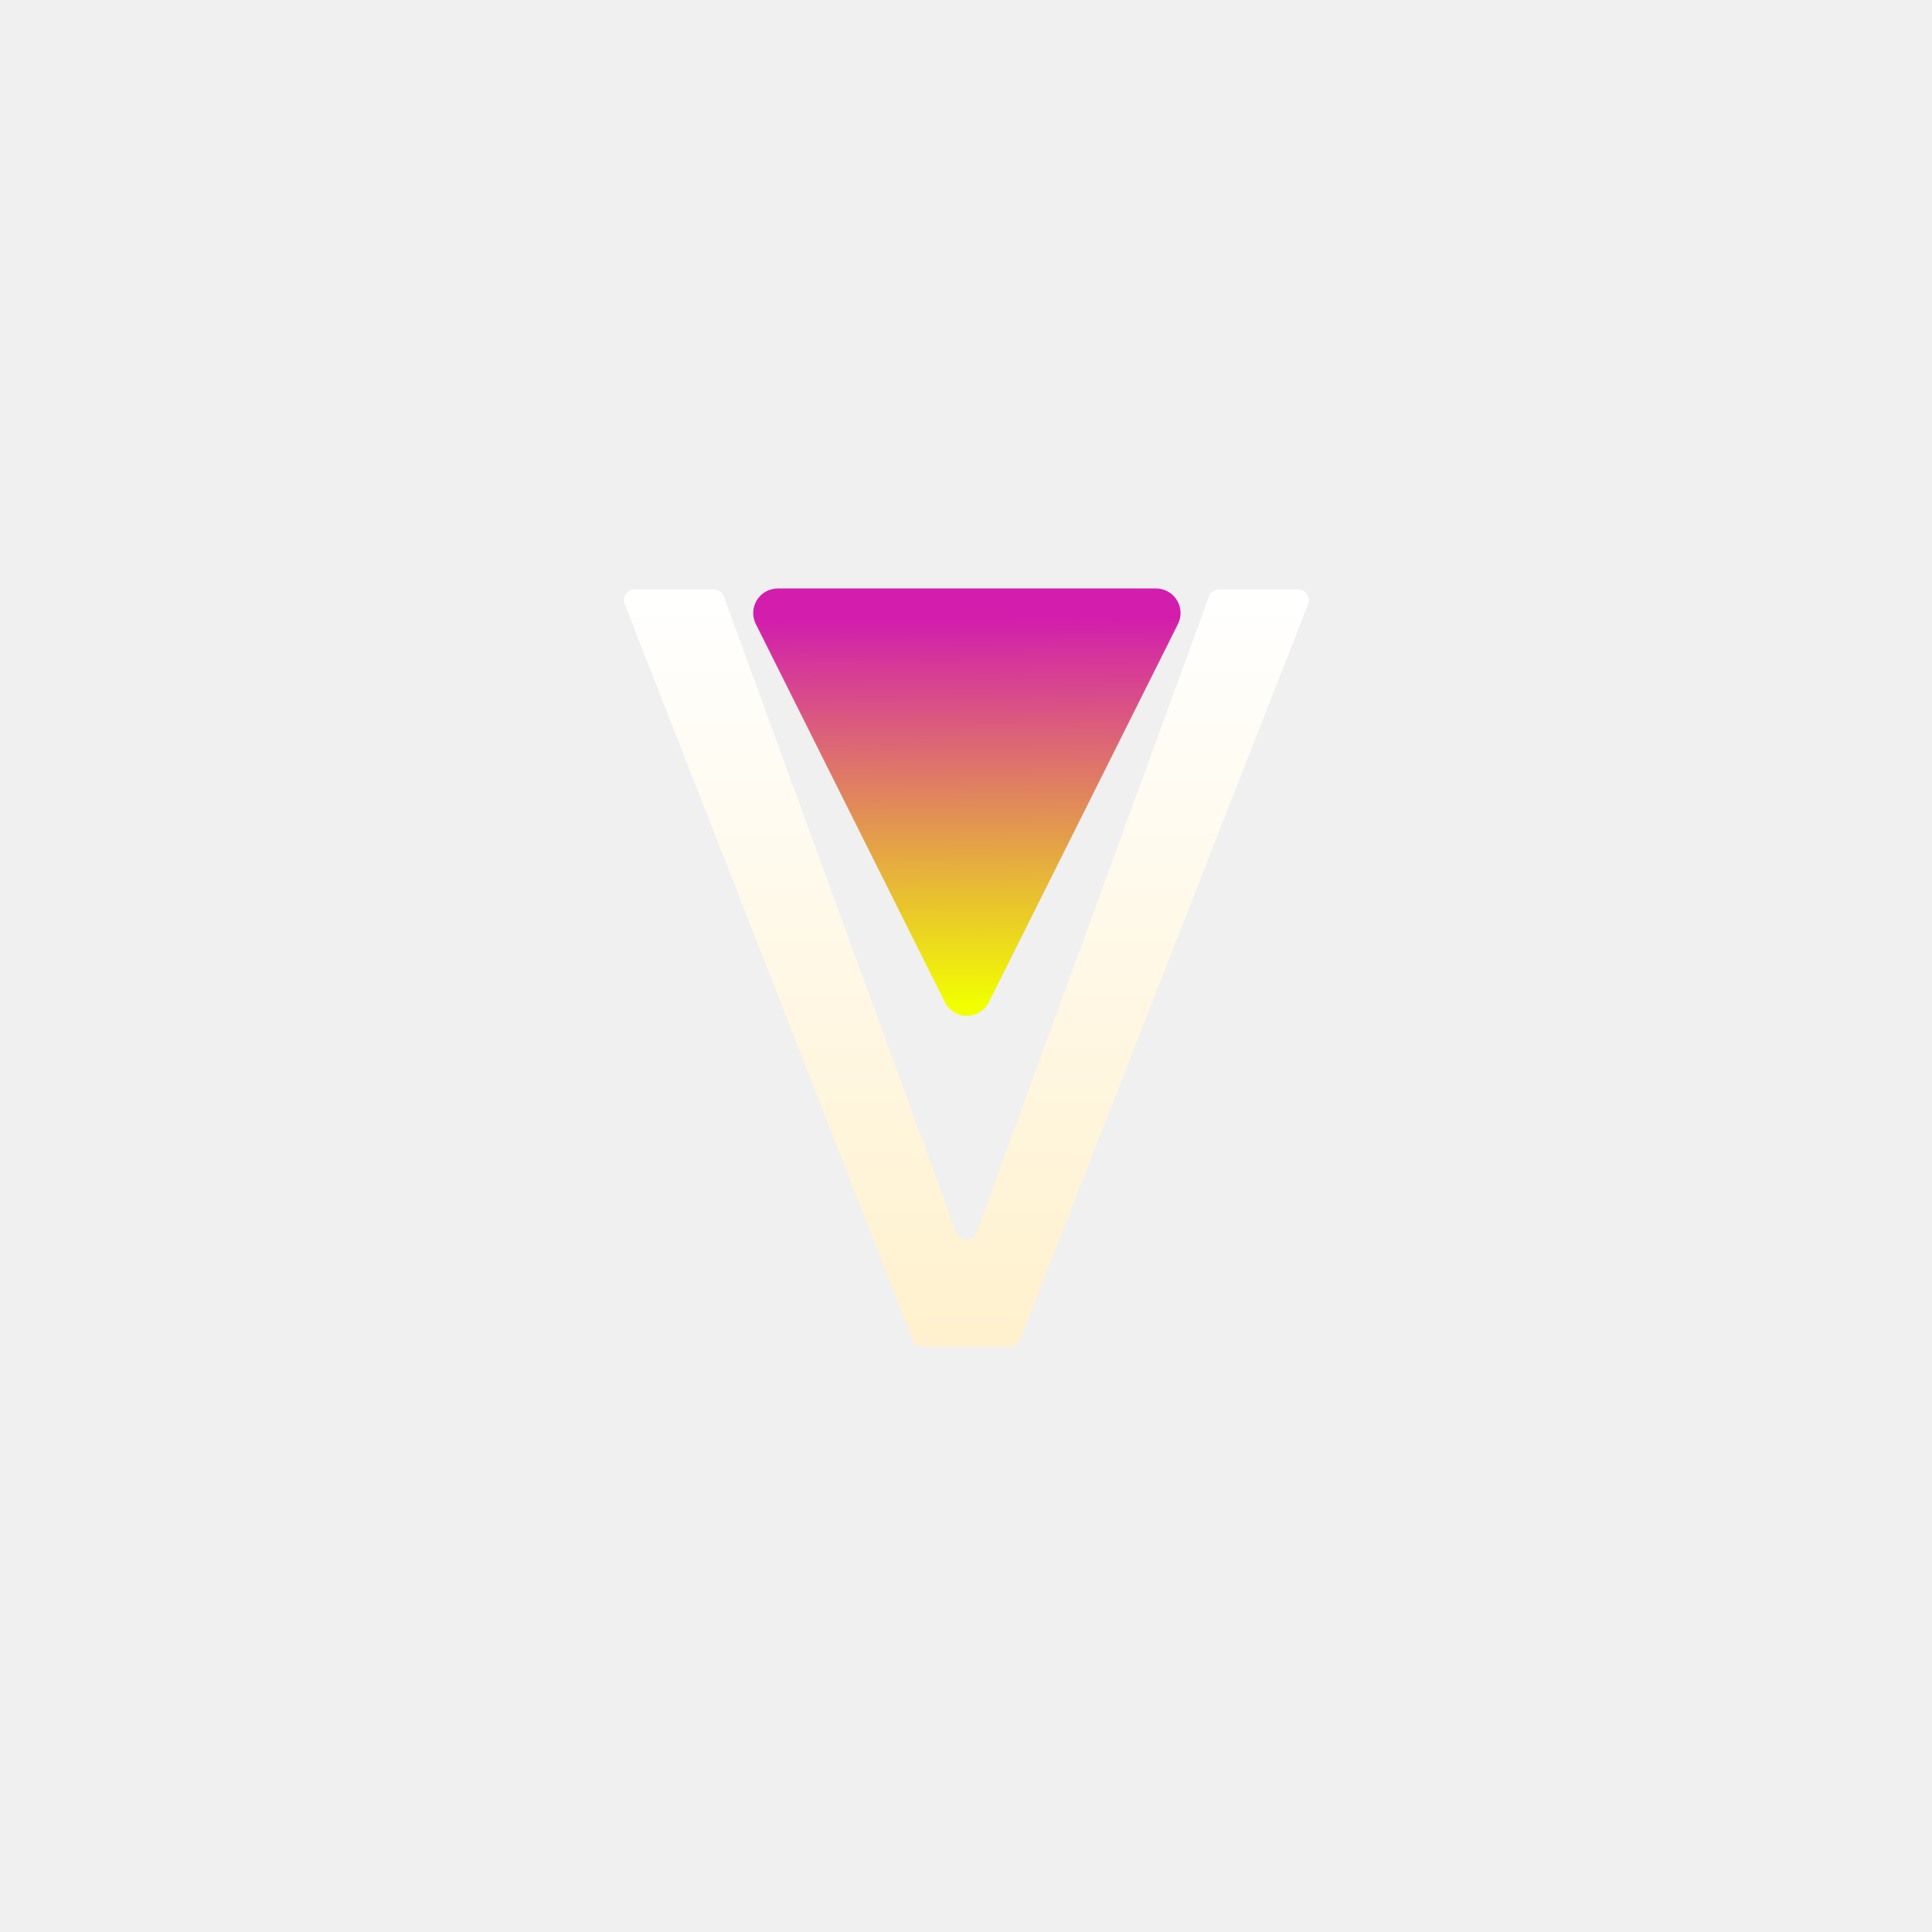
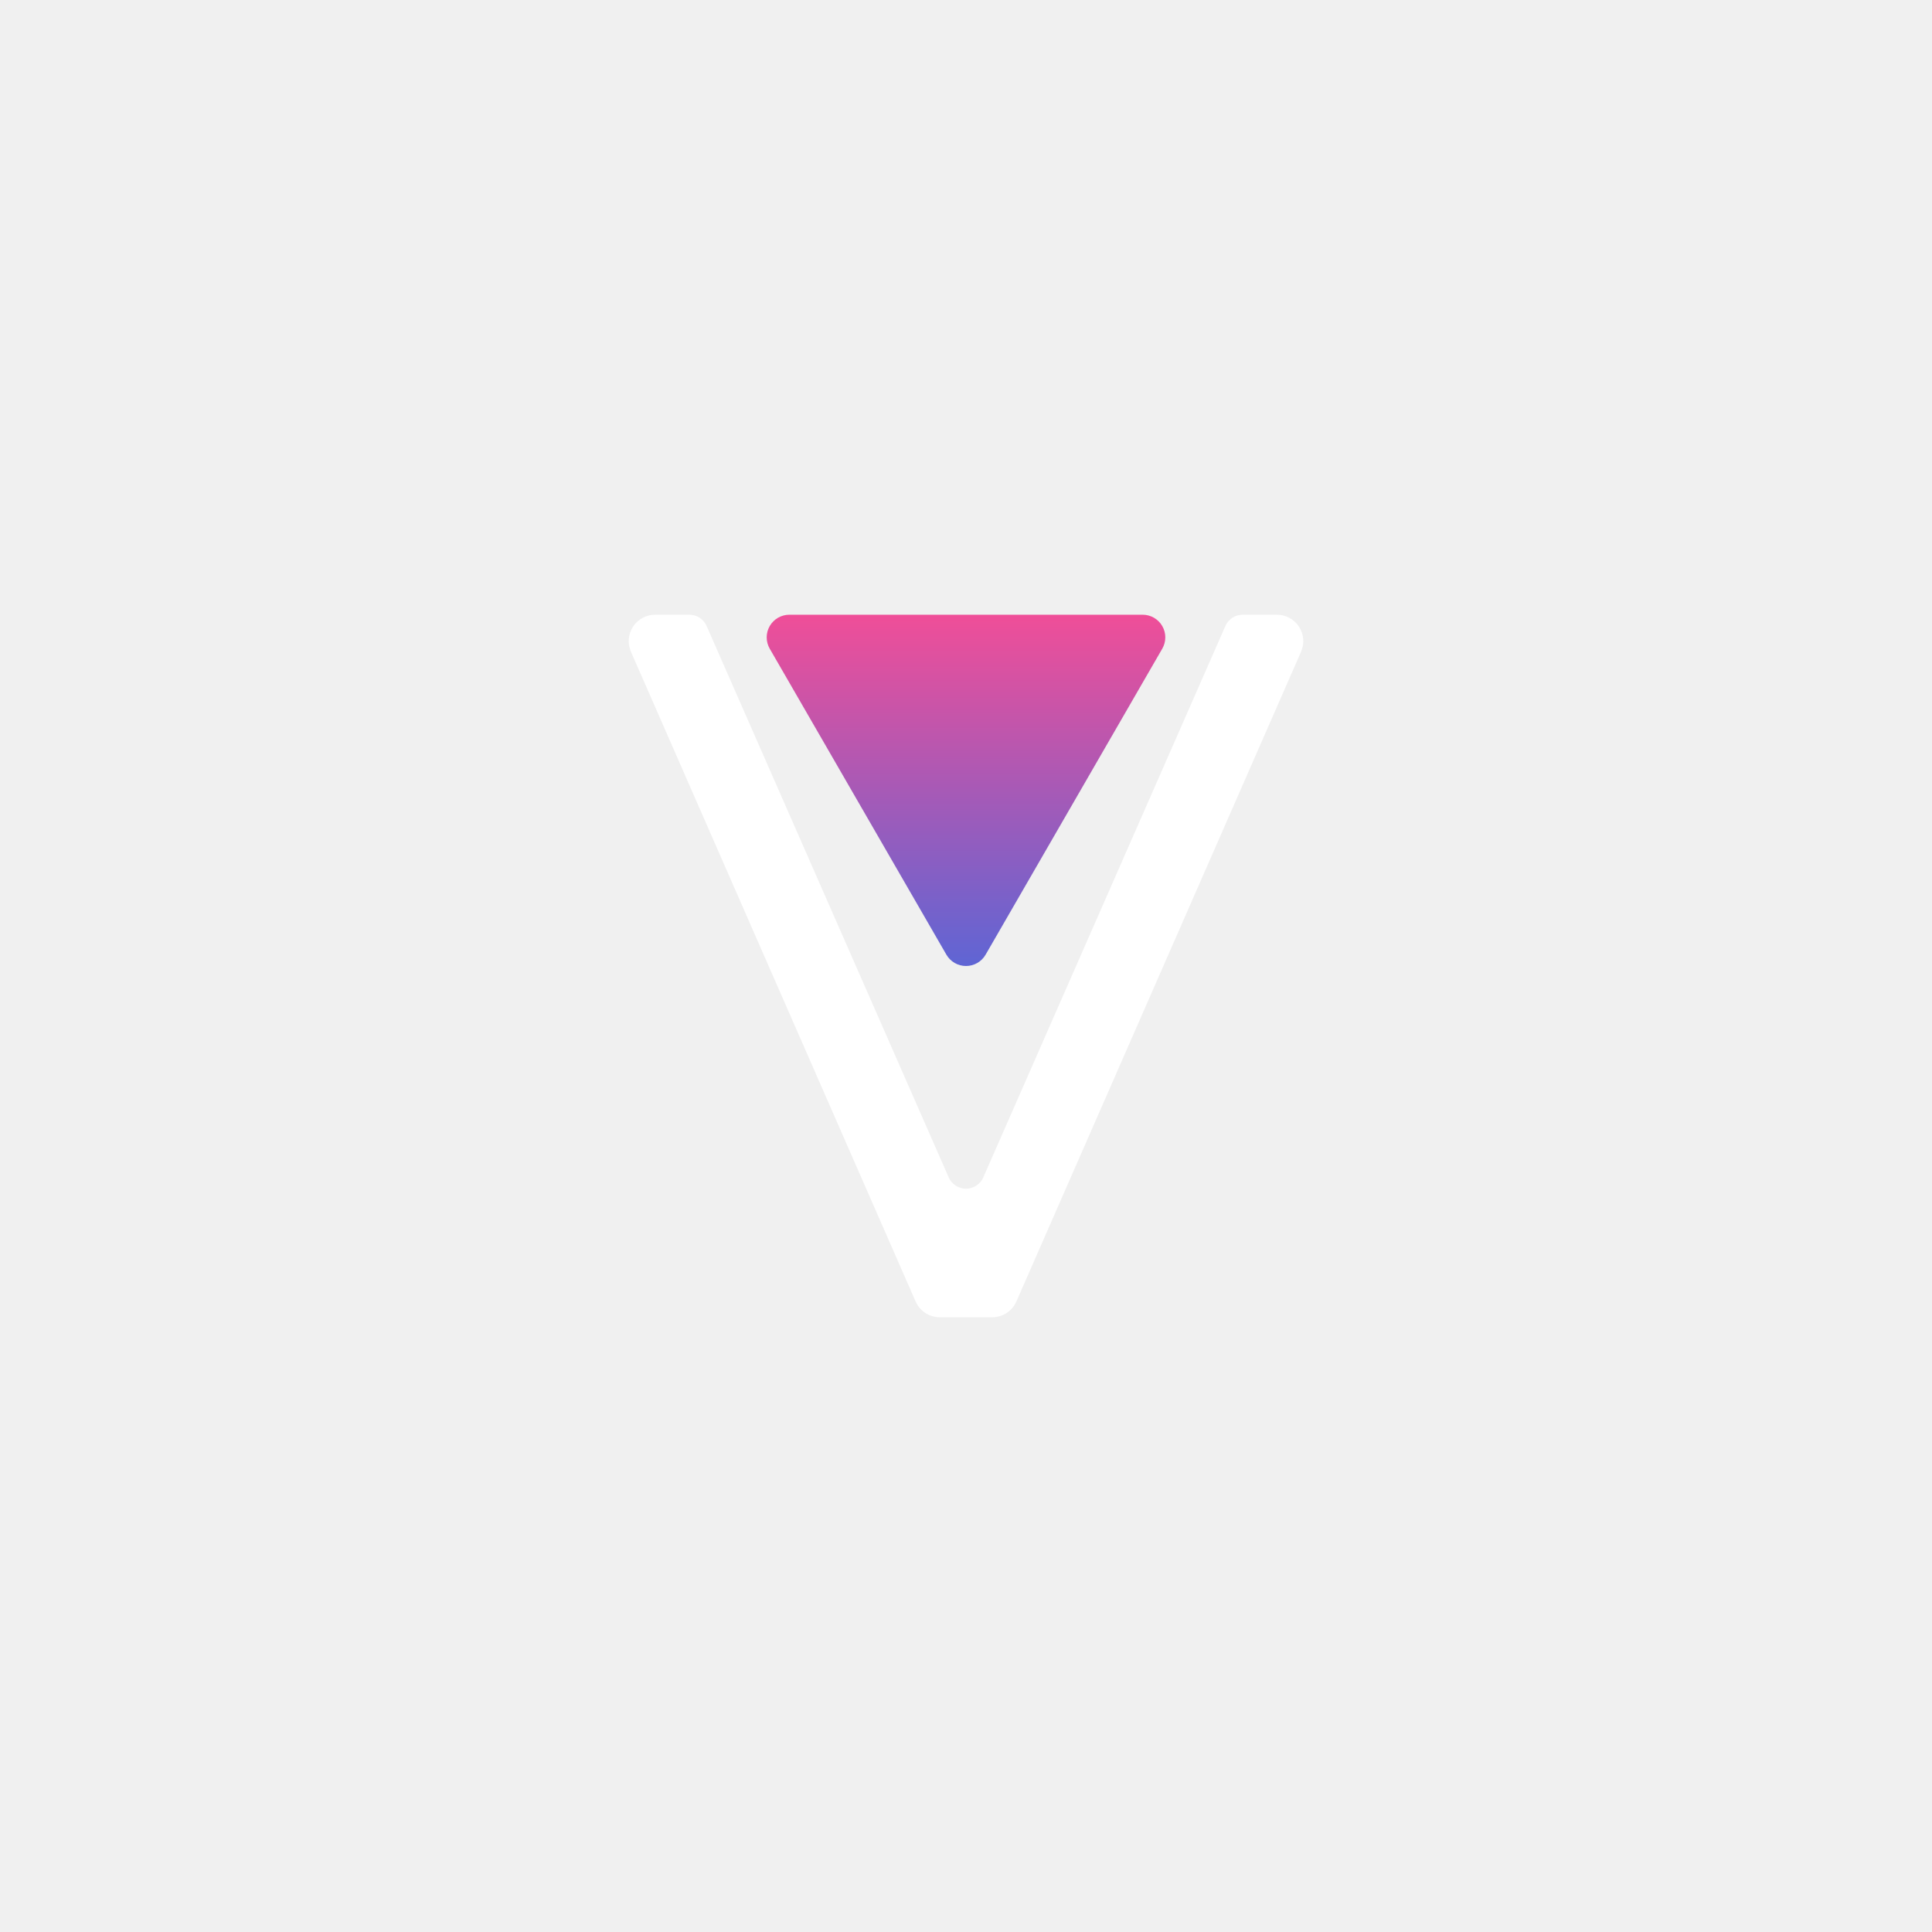
- <svg xmlns="http://www.w3.org/2000/svg" width="100%" height="100%" viewBox="0 0 1920 1920" version="1.1" xml:space="preserve" style="fill-rule:evenodd;clip-rule:evenodd;stroke-linejoin:round;stroke-miterlimit:2;">
+ <svg xmlns="http://www.w3.org/2000/svg" width="100%" height="100%" viewBox="0 0 800 800" version="1.1" xml:space="preserve" style="fill-rule:evenodd;clip-rule:evenodd;stroke-linejoin:round;stroke-miterlimit:2;">
  <g id="Logo">
    <g id="Shape">
-       <path id="Arc" d="M1211.66,585.689c-4.576,-0 -8.664,2.859 -10.234,7.157l-230.814,631.918c-3.485,9.543 -16.983,9.543 -20.468,-0l-230.814,-631.918c-1.57,-4.298 -5.659,-7.157 -10.234,-7.157l-78.066,-0c-7.675,-0 -12.944,7.722 -10.146,14.868l286.078,730.646c1.635,4.175 5.661,6.923 10.146,6.923l86.541,-0c4.484,-0 8.51,-2.748 10.145,-6.923l286.078,-730.646c2.798,-7.146 -2.472,-14.868 -10.145,-14.868l-78.067,-0Z" style="fill:url(#_Linear1);fill-rule:nonzero;" />
-       <path id="Diamond" d="M982.707,996.04c-4.133,8.266 -12.582,13.488 -21.824,13.488c-9.242,-0 -17.691,-5.222 -21.824,-13.488c-44.902,-89.805 -146.858,-293.715 -187.952,-375.903c-3.782,-7.564 -3.377,-16.547 1.068,-23.74c4.446,-7.194 12.3,-11.572 20.756,-11.572c86.081,-0 289.823,-0 375.903,-0c8.457,-0 16.31,4.378 20.756,11.572c4.446,7.193 4.85,16.176 1.068,23.74c-41.094,82.188 -143.049,286.098 -187.951,375.903Z" style="fill:url(#_Linear2);" />
+       <path id="V-Shape" d="M538.74,269.872c1.481,-3.382 1.157,-7.283 -0.863,-10.373c-2.021,-3.091 -5.464,-4.954 -9.156,-4.954c-5.148,0 -10.435,0 -14.165,0c-3.1,0 -5.907,1.834 -7.153,4.672c-12.468,28.396 -78.273,178.273 -100.25,228.328c-1.246,2.838 -4.053,4.671 -7.154,4.671c-3.1,0 -5.907,-1.833 -7.153,-4.671c-21.977,-50.055 -87.782,-199.932 -100.25,-228.328c-1.246,-2.838 -4.053,-4.672 -7.153,-4.672c-3.73,0 -9.017,0 -14.164,0c-3.693,0 -7.135,1.863 -9.156,4.954c-2.02,3.09 -2.344,6.991 -0.863,10.373c23.557,53.766 101.872,232.519 117.871,269.034c1.743,3.979 5.674,6.549 10.018,6.549c6.293,-0 15.408,-0 21.701,-0c4.344,-0 8.275,-2.57 10.018,-6.549c15.999,-36.515 94.315,-215.268 117.872,-269.034Z" style="fill:#fff;" />
+       <path id="Diamond" d="M408.119,395.312c-1.675,2.901 -4.77,4.688 -8.119,4.688c-3.349,-0 -6.444,-1.787 -8.119,-4.688c-16.997,-29.44 -56.156,-97.264 -73.153,-126.704c-1.675,-2.901 -1.675,-6.474 0,-9.375c1.675,-2.901 4.77,-4.688 8.119,-4.688c33.995,0 112.311,0 146.306,0c3.349,0 6.444,1.787 8.119,4.688c1.675,2.901 1.675,6.474 -0,9.375c-16.997,29.44 -56.156,97.264 -73.153,126.704Z" style="fill:url(#_Linear1);" />
    </g>
  </g>
  <defs>
-     <linearGradient id="_Linear1" x1="0" y1="0" x2="1" y2="0" gradientUnits="userSpaceOnUse" gradientTransform="matrix(0,-752.437,752.437,-0,960.383,1338.13)">
-       <stop offset="0" style="stop-color:#fff1cd;stop-opacity:1" />
-       <stop offset="1" style="stop-color:#fff;stop-opacity:1" />
-     </linearGradient>
-     <linearGradient id="_Linear2" x1="0" y1="0" x2="1" y2="0" gradientUnits="userSpaceOnUse" gradientTransform="matrix(2.77787,383.335,-383.335,2.77787,957.661,614.234)">
-       <stop offset="0" style="stop-color:#d21dad;stop-opacity:1" />
-       <stop offset="1" style="stop-color:#f1ff00;stop-opacity:1" />
+     <linearGradient id="_Linear1" x1="0" y1="0" x2="1" y2="0" gradientUnits="userSpaceOnUse" gradientTransform="matrix(1.77155e-14,289.317,-282.535,1.73003e-14,400,254.545)">
+       <stop offset="0" style="stop-color:#f04e98;stop-opacity:1" />
+       <stop offset="0.5" style="stop-color:#5f65d4;stop-opacity:1" />
+       <stop offset="1" style="stop-color:#4e98f0;stop-opacity:1" />
    </linearGradient>
  </defs>
</svg>
